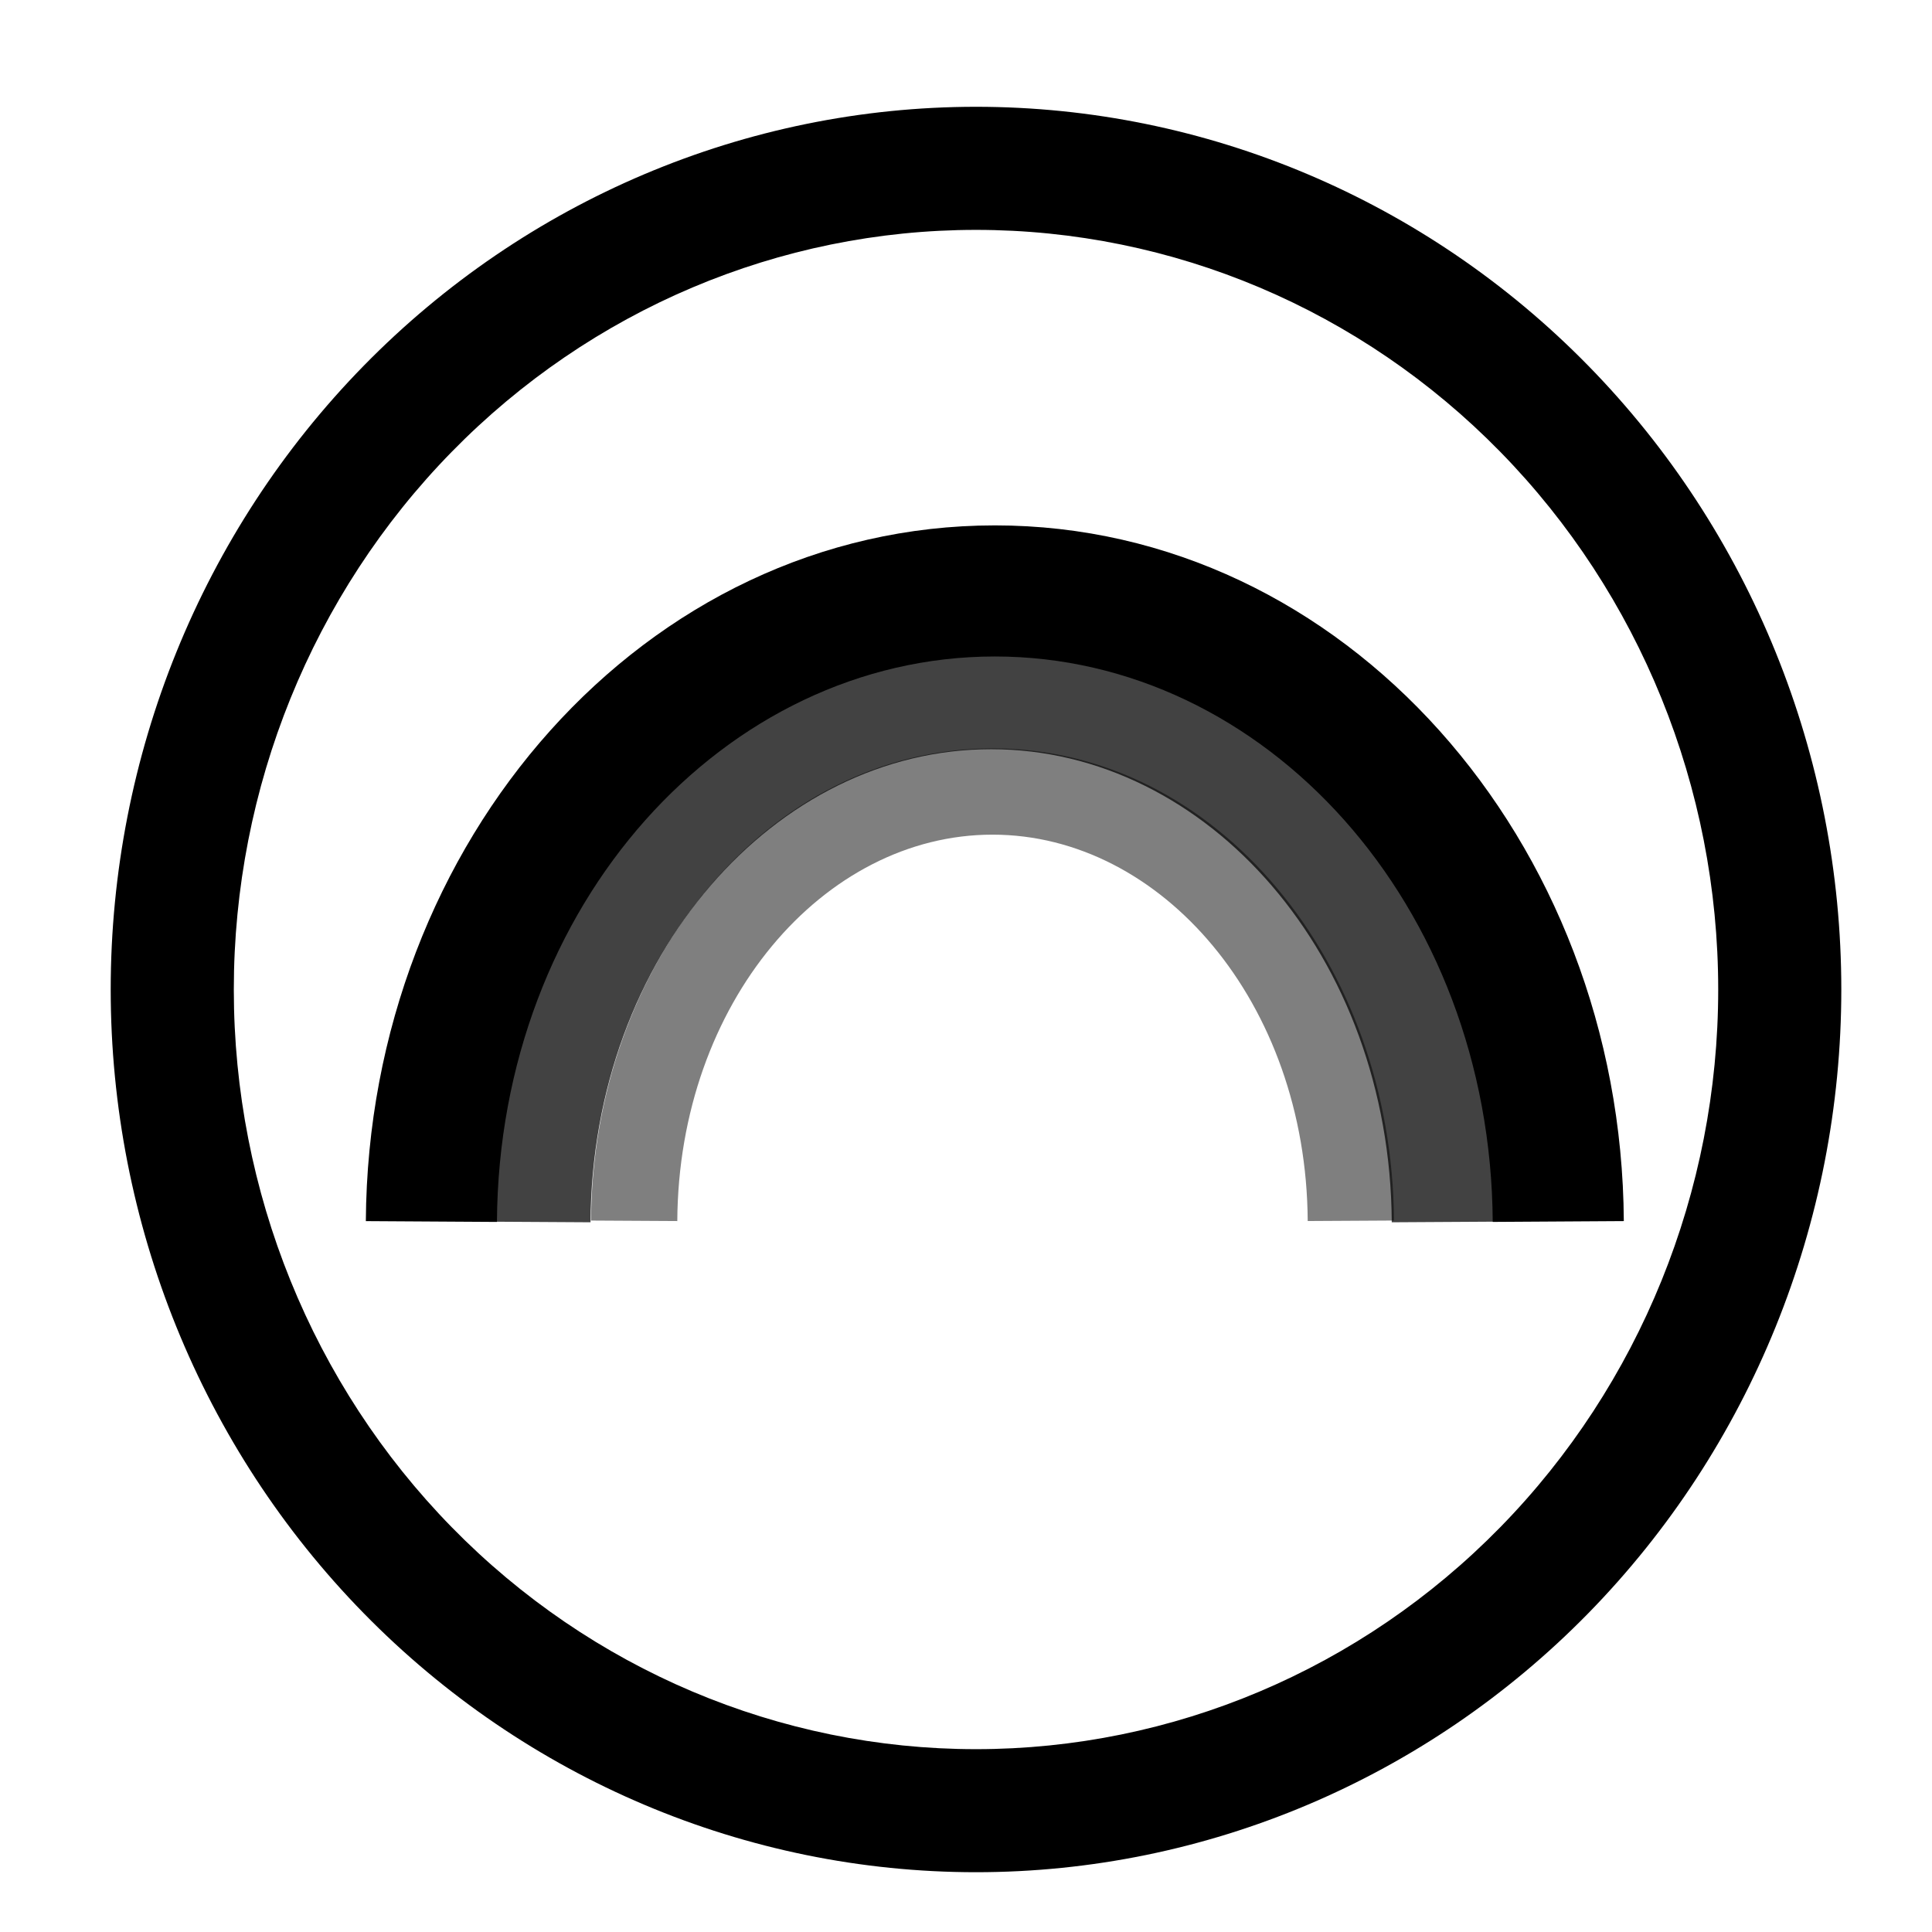
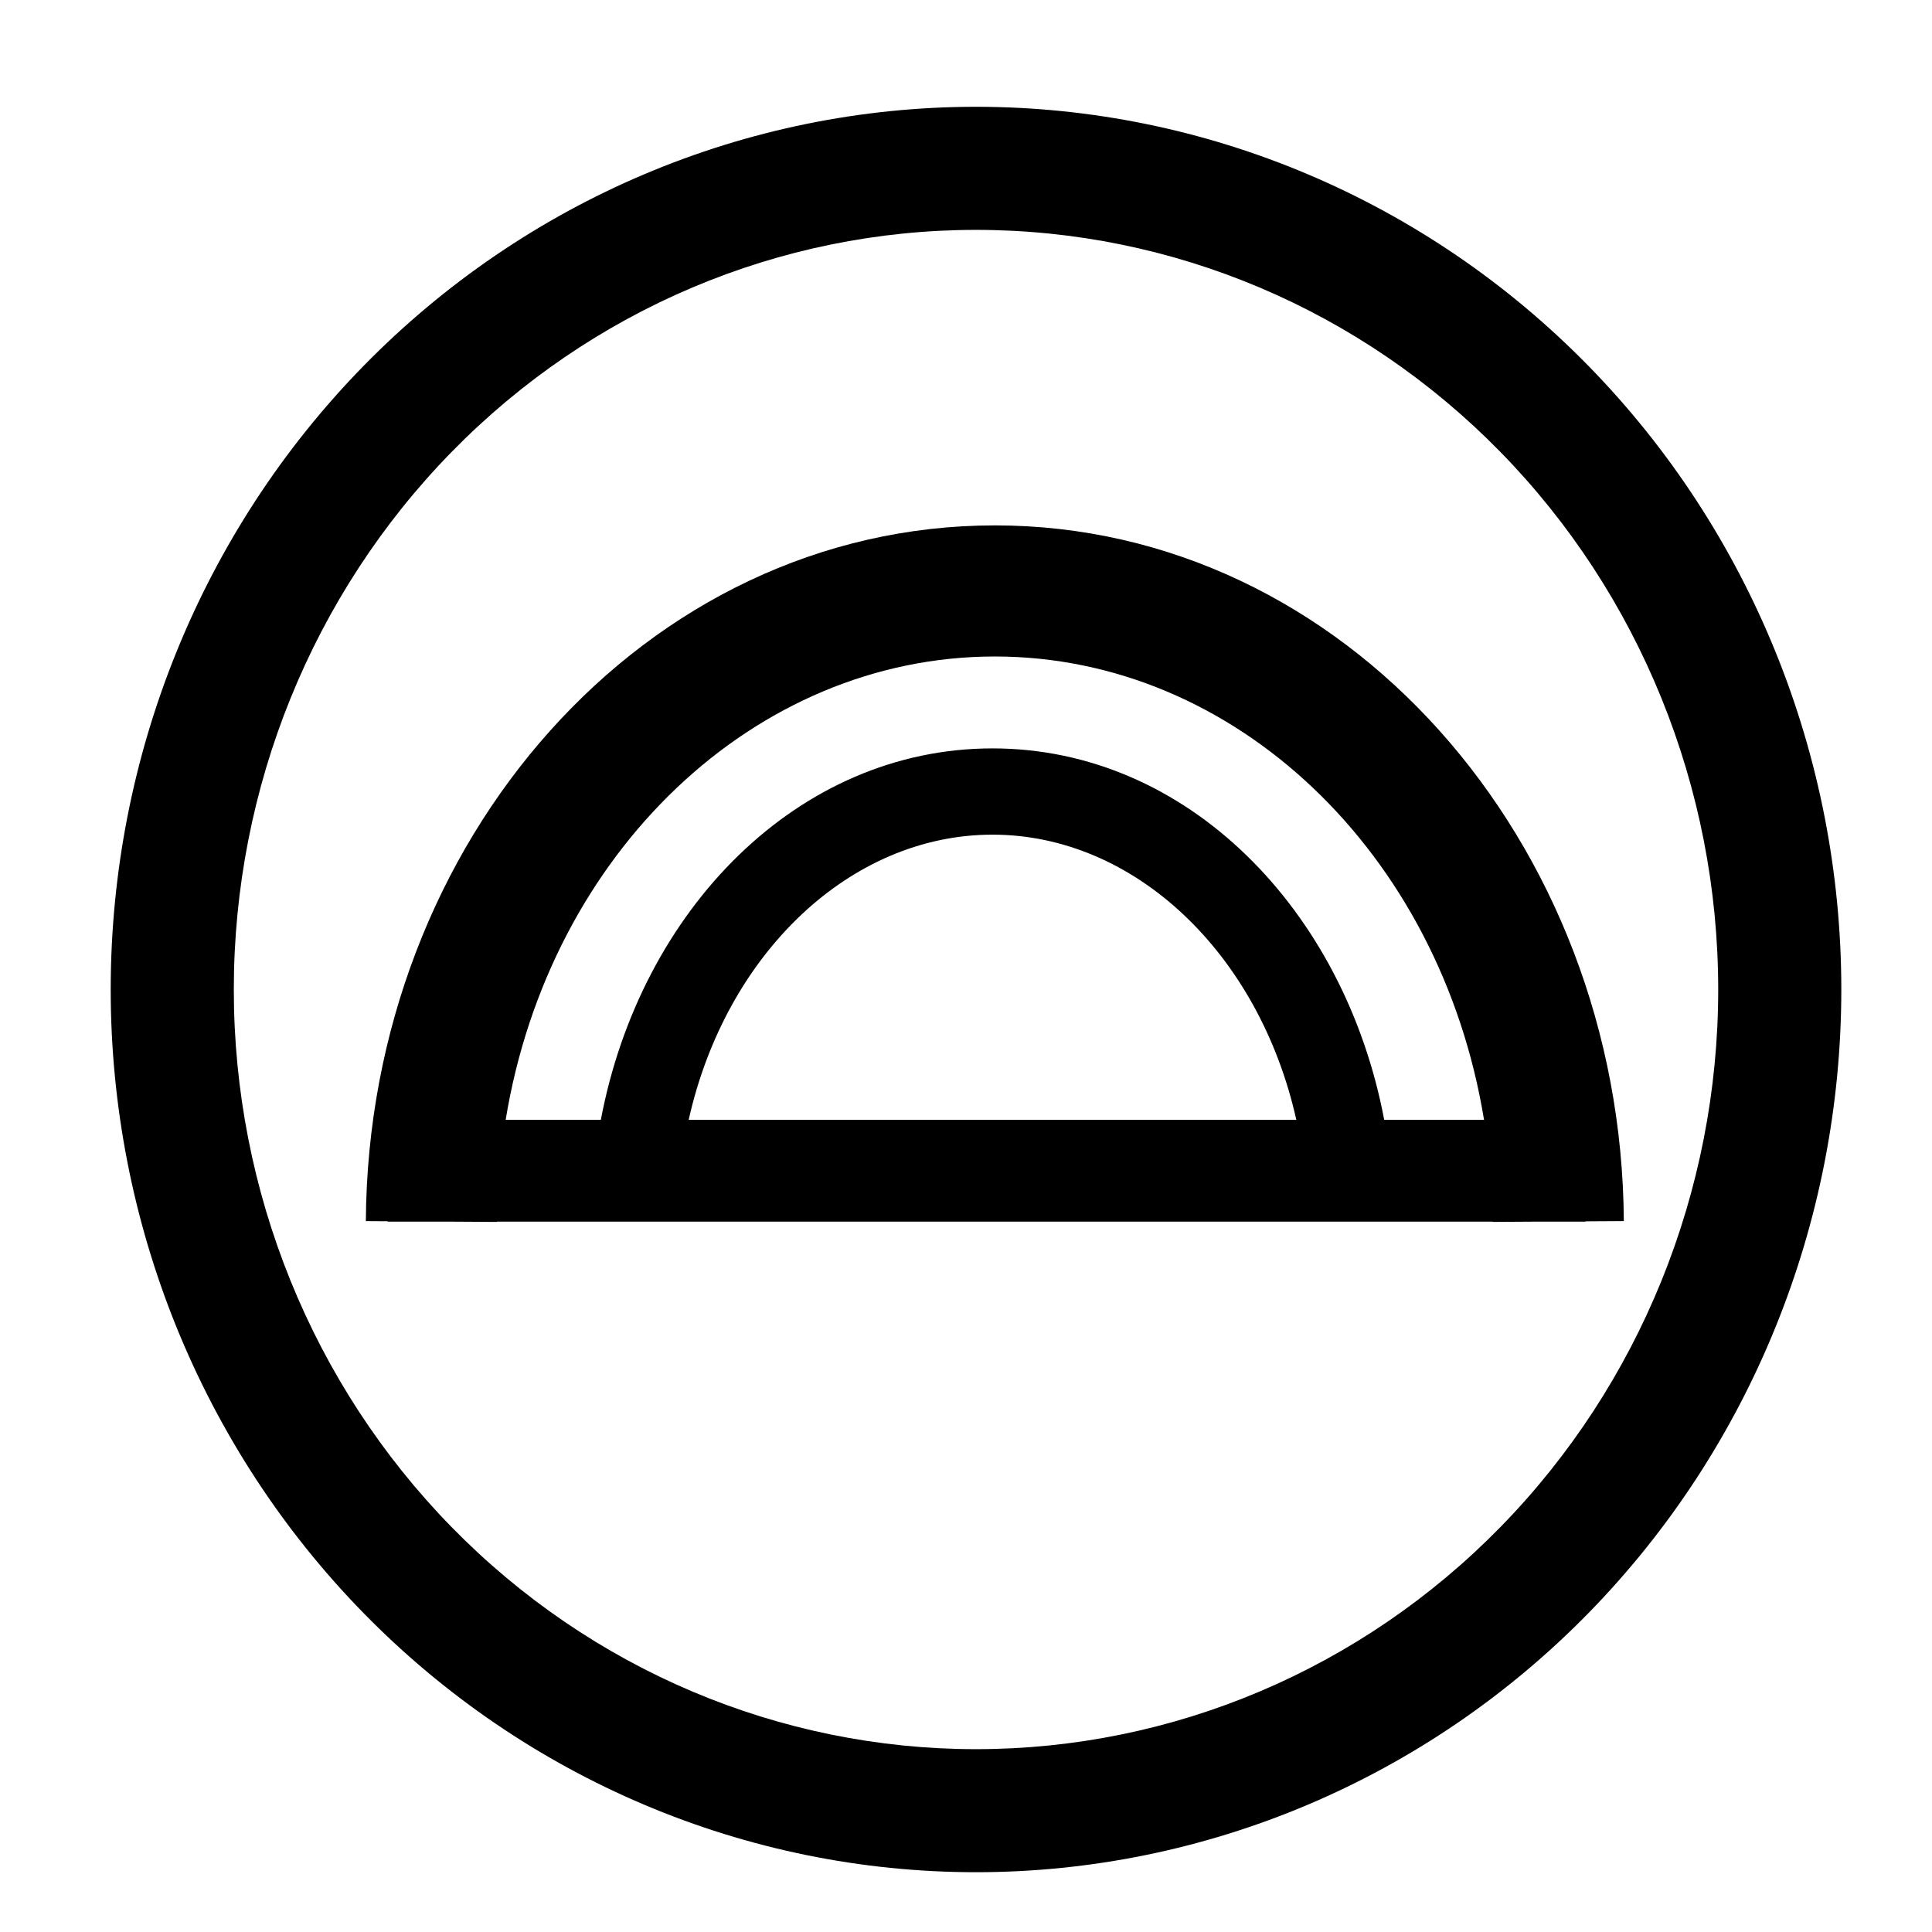
<svg xmlns="http://www.w3.org/2000/svg" width="1e3" height="1e3" version="1.1" viewBox="0 0 1e3 1e3">
-   <g>
-     <path d="m505.18 55.273c-118.95 1e-6 -233.02 48.326-316.94 134.06s-130.94 201.85-130.94 322.83c0 120.98 47.021 237.09 130.94 322.83 83.919 85.738 197.98 134.06 316.94 134.06s233.02-48.326 316.94-134.06c83.919-85.738 130.94-201.85 130.94-322.83s-47.021-237.09-130.94-322.83-197.98-134.06-316.94-134.06zm0 63.713c101.72 0 199.29 41.235 271.4 114.92 72.119 73.683 112.76 173.8 112.76 278.27s-40.641 204.58-112.76 278.27c-72.119 73.683-169.69 114.92-271.4 114.92-101.72 0-199.29-41.235-271.4-114.92s-112.76-173.8-112.76-278.27c0-104.47 40.641-204.58 112.76-278.27s169.69-114.92 271.4-114.92z" color="#000000" style="-inkscape-stroke:none" />
-     <path d="m514.93 271.94c-180.86 2e-3 -324.36 163.29-325.57 360.11l67.854 0.416c1.008-164.43 118-292.67 257.71-292.67 139.71 2e-3 256.7 128.24 257.71 292.66l67.852-0.418c-1.212-196.81-144.72-360.1-325.57-360.1z" color="#000000" style="-inkscape-stroke:none" />
-     <path d="m513.01 332.1c-146.74 3e-3 -262.07 136.56-263.04 300.22l55.682 0.33c0.819-137.98 95.57-244.86 207.36-244.86 111.79 2e-3 206.54 106.88 207.36 244.86l55.682-0.33c-0.971-163.66-116.3-300.21-263.04-300.22z" color="#000000" opacity=".74" style="-inkscape-stroke:none" />
-     <path d="m513.71 387.37c-116.42-2e-3 -207.03 111.47-207.79 244.39l44.646 0.256c0.645-113.01 75.699-200.01 163.15-200h2e-3c87.444-3e-3 162.5 86.988 163.15 199.99l44.646-0.256c-0.763-132.92-91.373-244.39-207.79-244.38z" color="#000000" opacity=".5" style="-inkscape-stroke:none" />
-   </g>
+   <path d="m505.18 55.273c-118.95 1e-6 -233.02 48.326-316.94 134.06s-130.94 201.85-130.94 322.83 47.021 237.09 130.94 322.83c83.919 85.738 197.98 134.06 316.94 134.06s233.02-48.326 316.94-134.06c83.919-85.738 130.94-201.85 130.94-322.83s-47.021-237.09-130.94-322.83-197.98-134.06-316.94-134.06zm0 63.713c101.72 0 199.29 41.235 271.4 114.92 72.119 73.683 112.76 173.8 112.76 278.27s-40.641 204.58-112.76 278.27c-72.119 73.683-169.69 114.92-271.4 114.92-101.72 0-199.29-41.235-271.4-114.92s-112.76-173.8-112.76-278.27 40.641-204.58 112.76-278.27 169.69-114.92 271.4-114.92z" color="#000000" style="-inkscape-stroke:none" />
+   <path d="m514.92 271.94 0.014 0.002c-180.86 2e-3 -324.36 163.29-325.57 360.11l11.369 0.07v0.197h32.275l24.211 0.148c3.1e-4 -0.05 0.004-0.099 0.004-0.148h515.41c3e-4 0.046 0.004 0.091 0.004 0.137l22.195-0.137h25.766v-0.158l19.891-0.123c-1.212-196.81-144.72-360.1-325.57-360.1zm0.008 67.859c124.33 0.002 230.6 101.6 253.21 239.84h-51.674c-20.54-108.7-101.94-192.28-202.73-192.27h-0.014c-100.79-0.002-182.19 83.576-202.73 192.27h-49.262c22.615-138.25 128.88-239.84 253.21-239.84zm-1.207 92.219h0.002c73.343-0.003 137.94 61.208 157.26 147.62h-314.53c19.318-86.416 83.921-147.63 157.27-147.62z" style="-inkscape-stroke:none" />
</svg>
